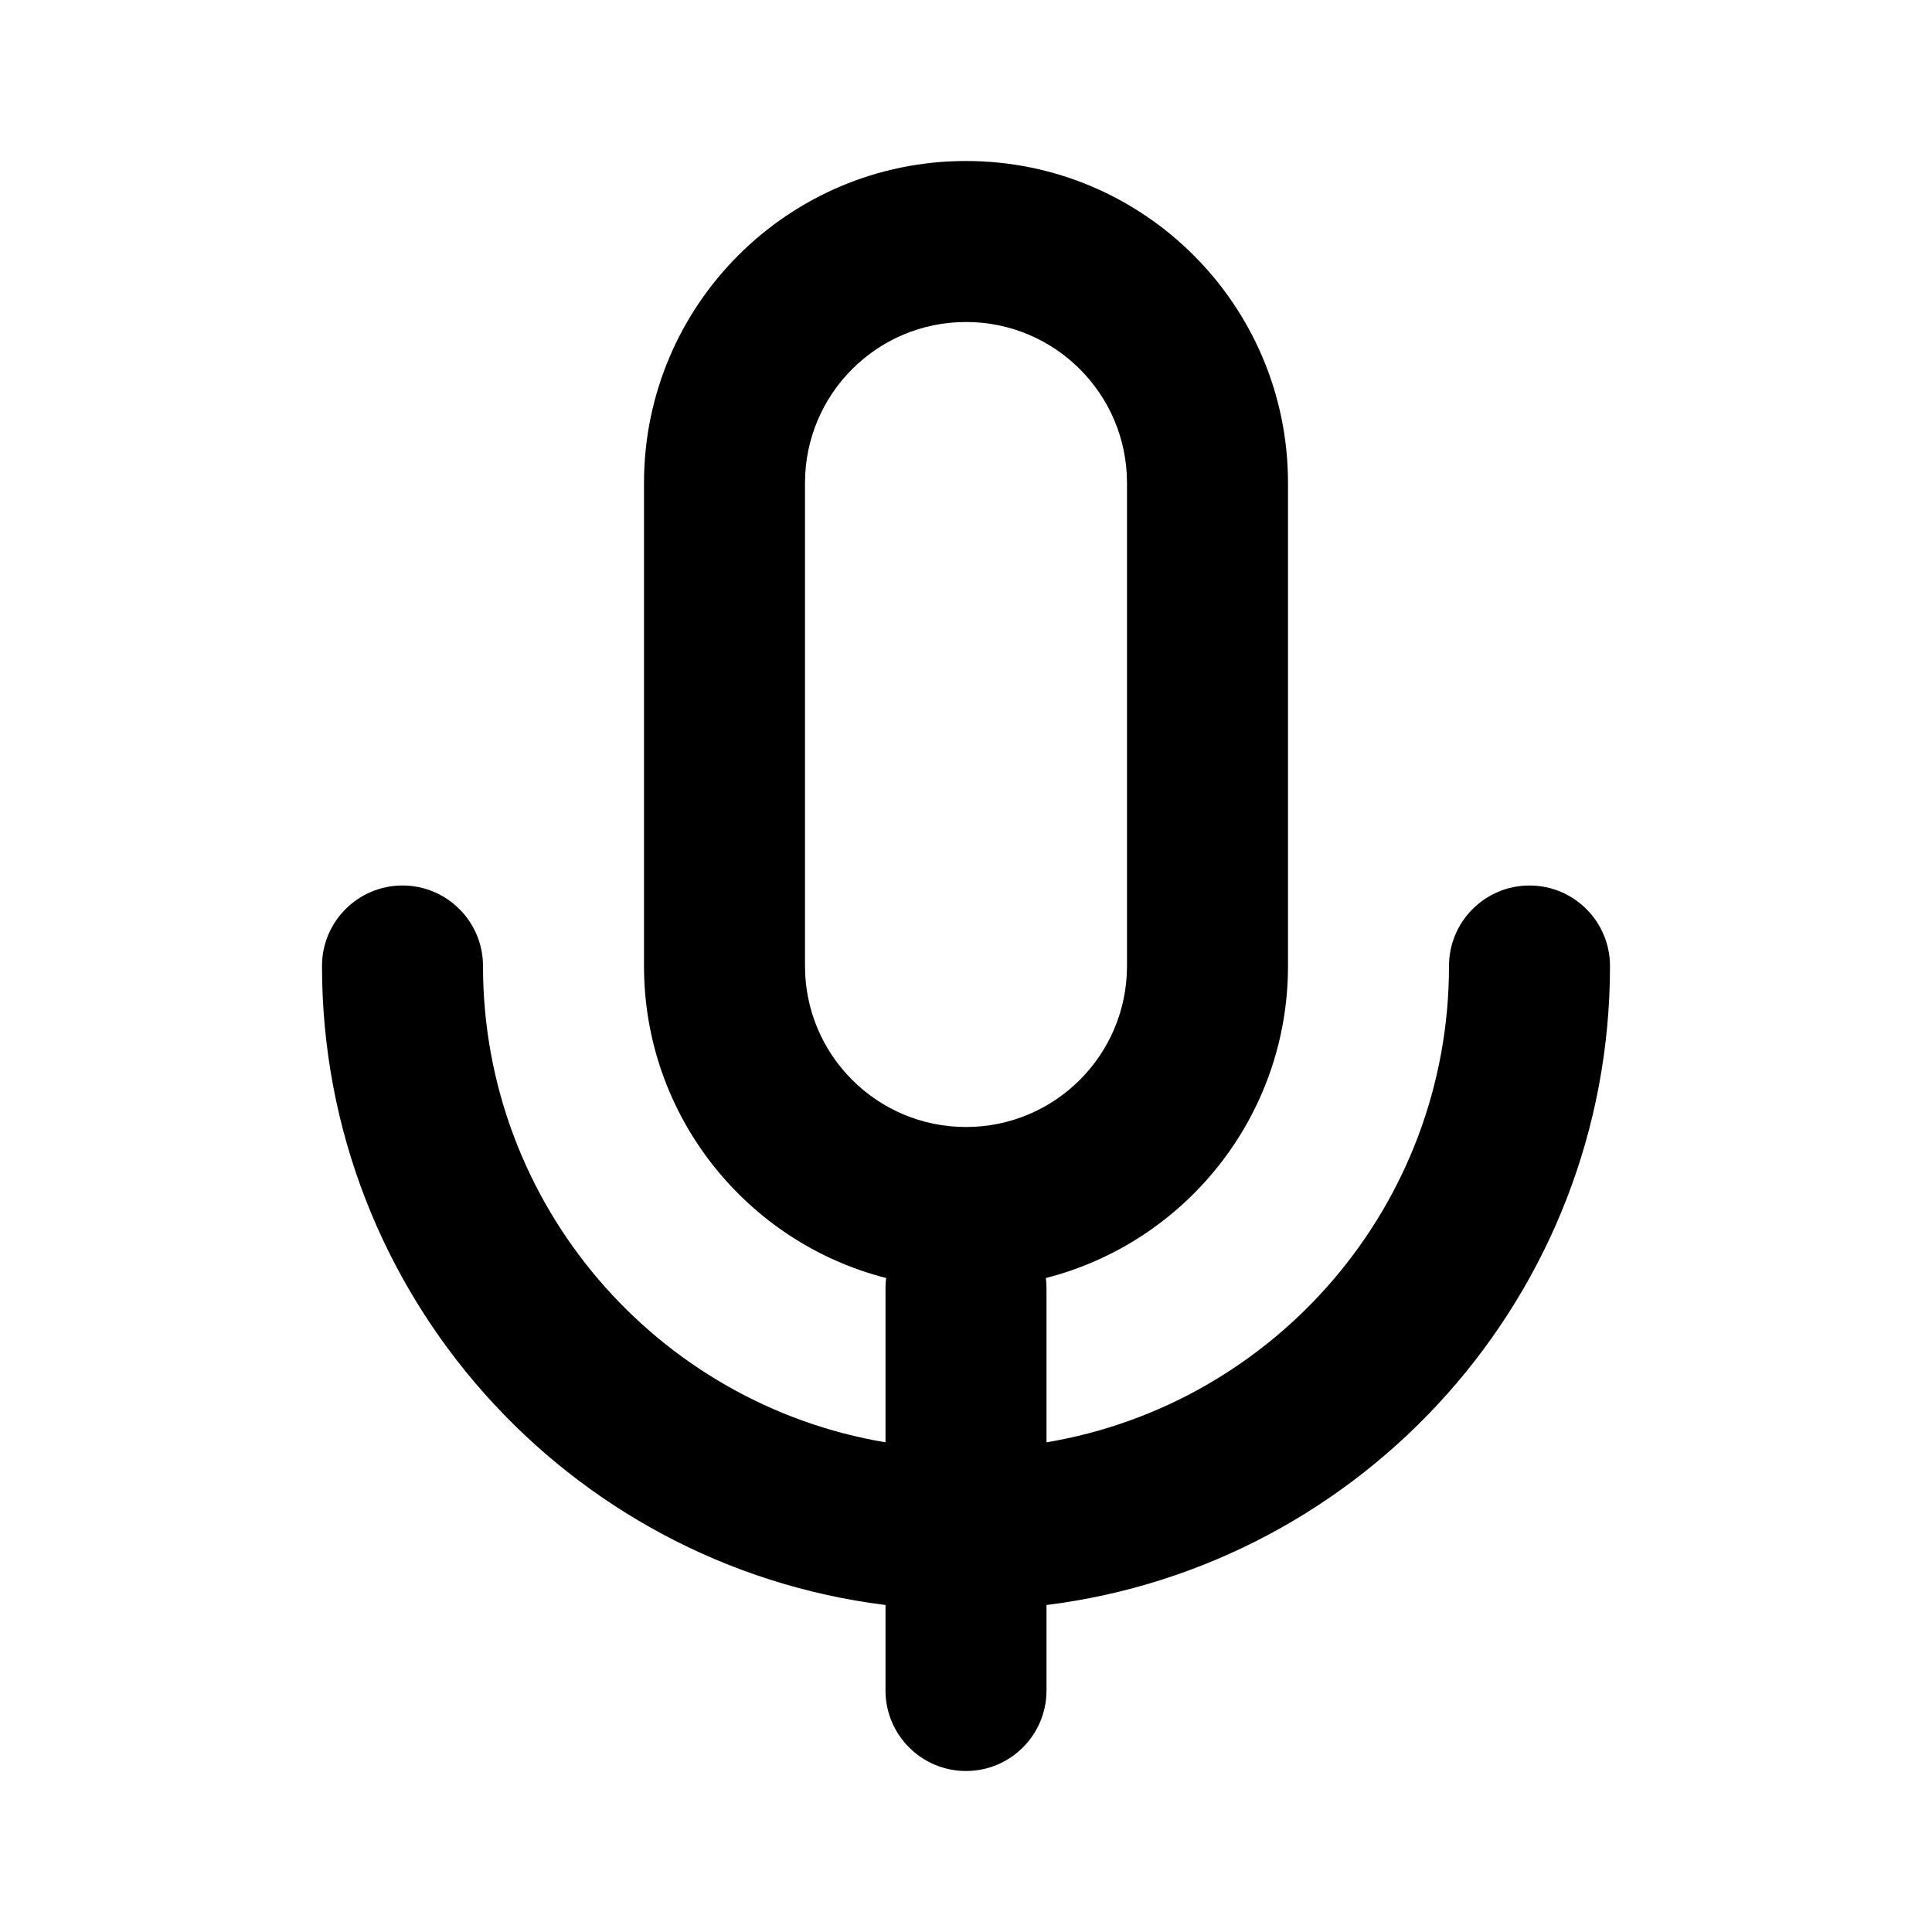
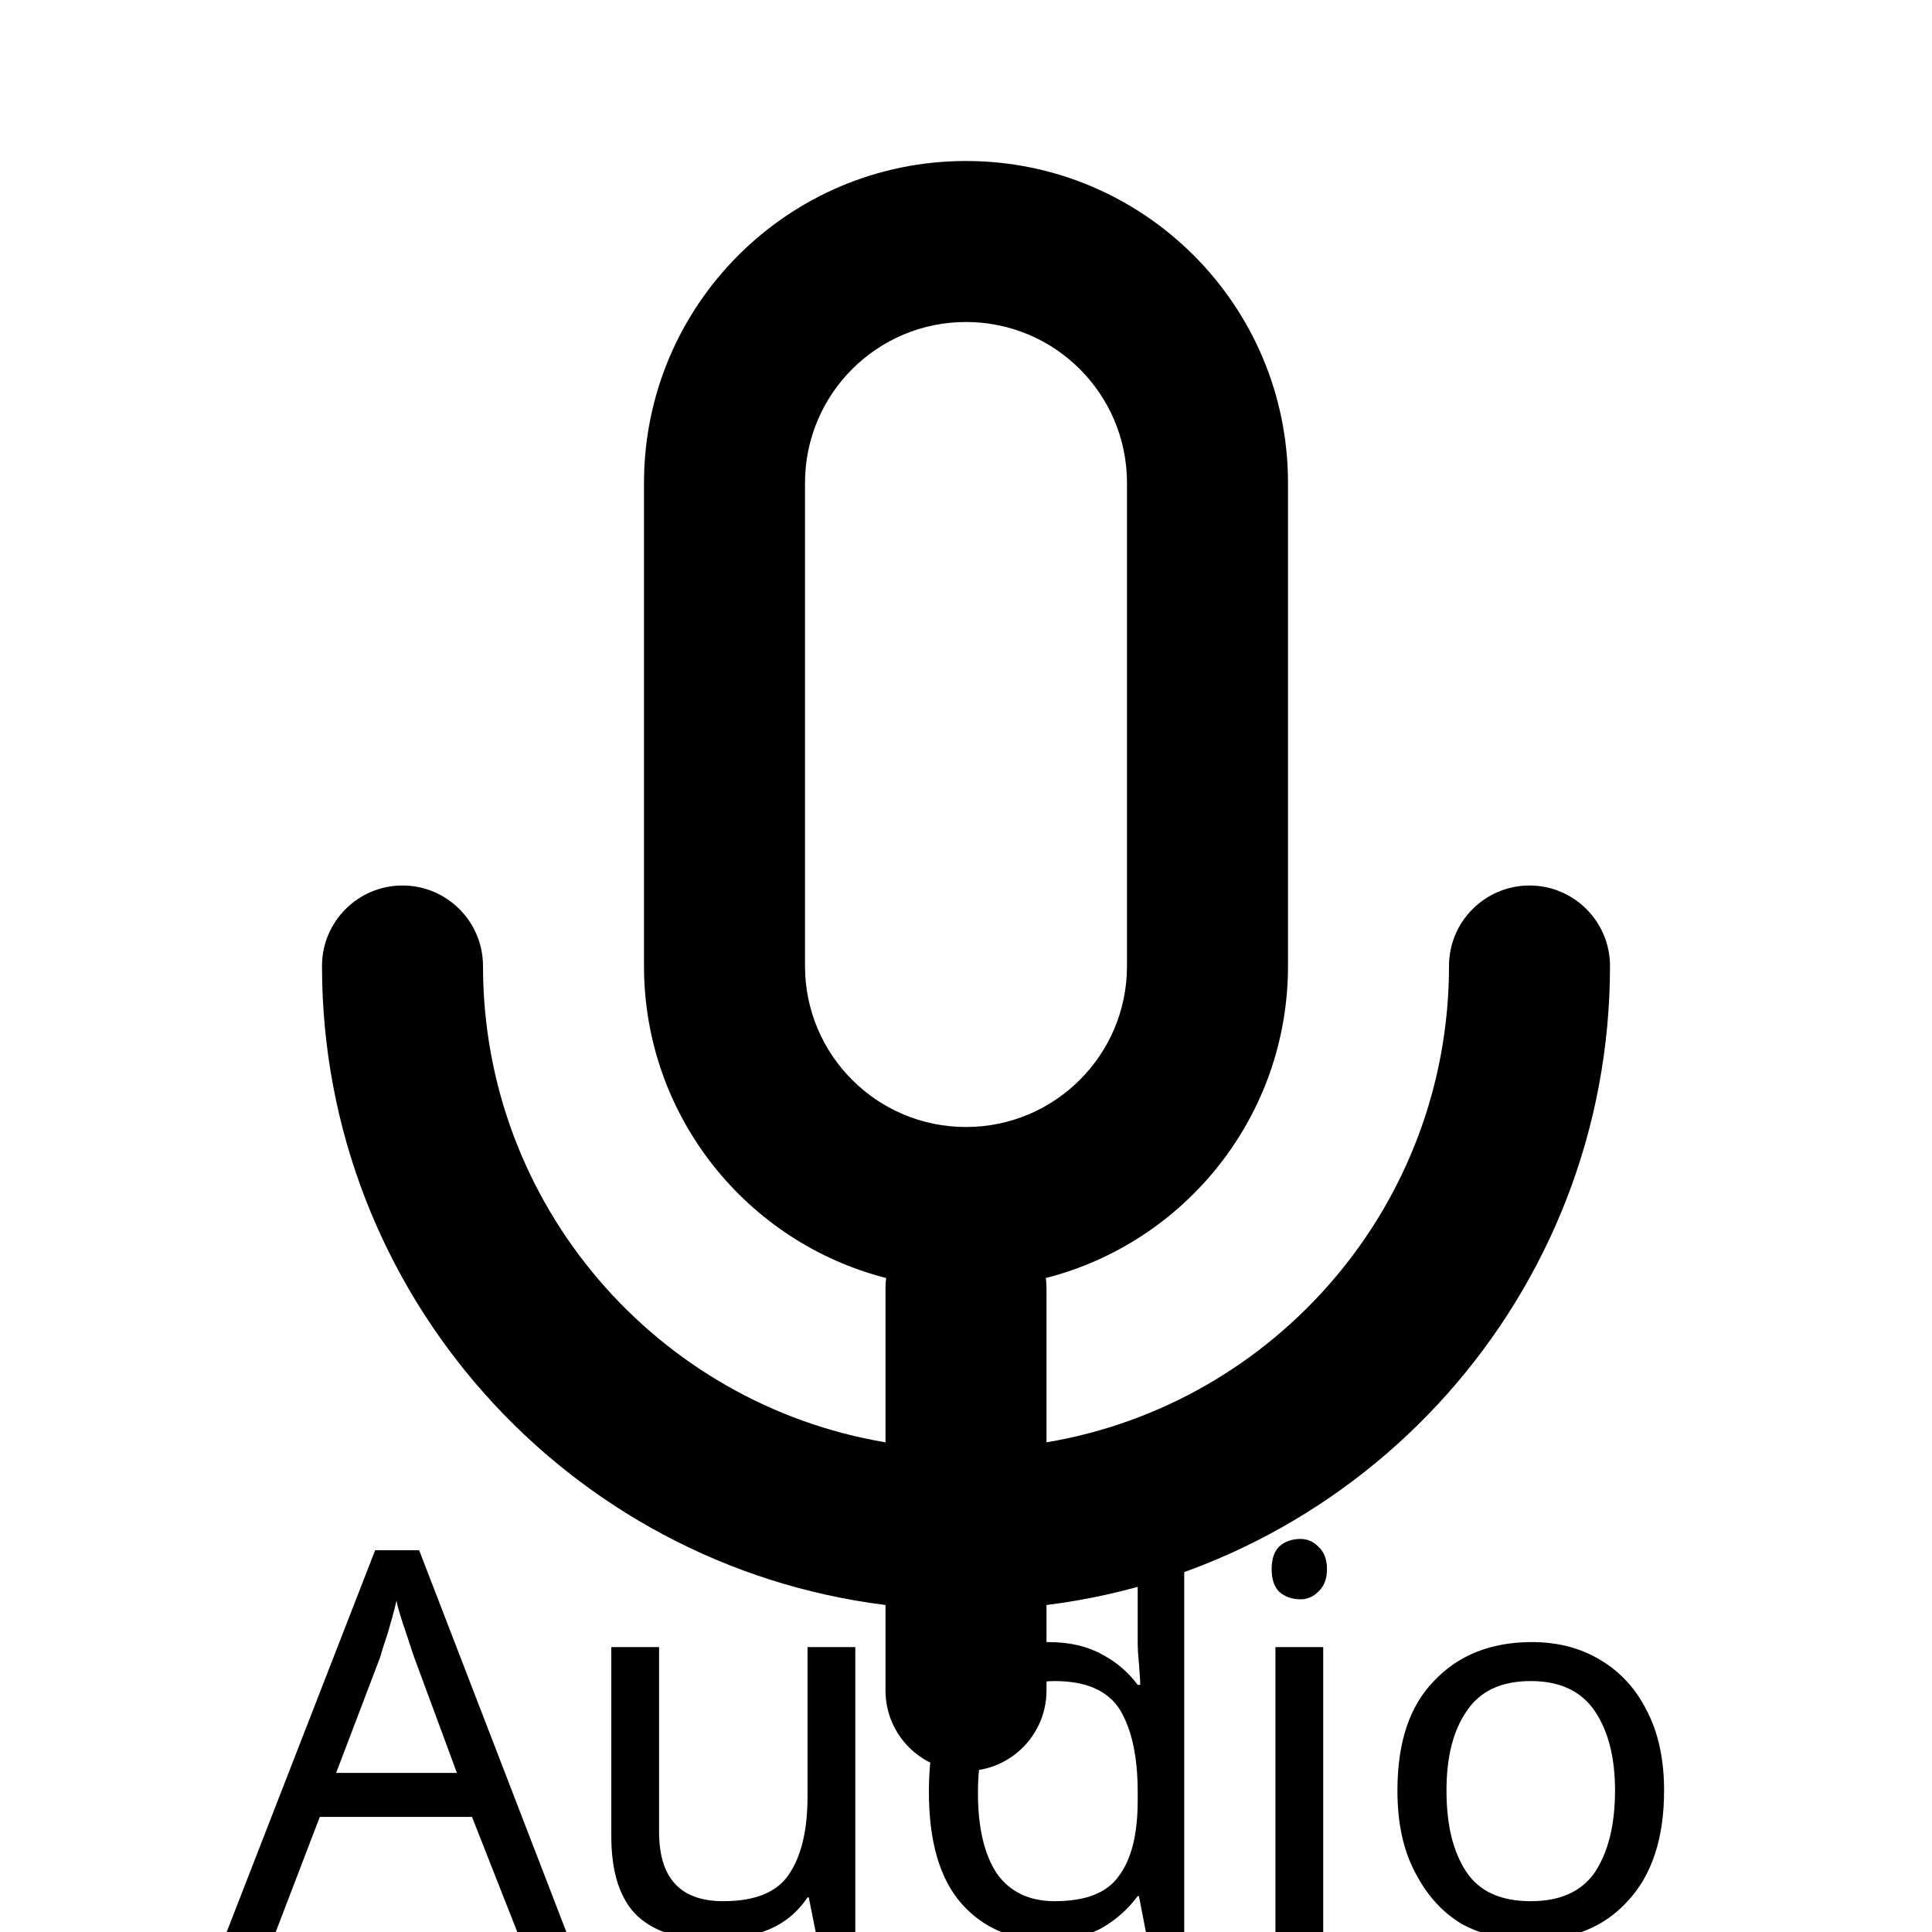
- <svg xmlns="http://www.w3.org/2000/svg" width="24" height="24" viewBox="0 0 24 24">
-   <path fill-rule="evenodd" clip-rule="evenodd" d="M16 6C16 3.791 14.209 2 12 2C9.791 2 8 3.791 8 6V12C8 13.867 9.279 15.435 11.008 15.876C11.003 15.917 11 15.958 11 16V17.917C8.162 17.441 6 14.973 6 12C6 11.448 5.552 11 5 11C4.448 11 4 11.448 4 12C4 16.08 7.054 19.446 11 19.938V21C11 21.552 11.448 22 12 22C12.552 22 13 21.552 13 21V19.938C16.946 19.446 20 16.08 20 12C20 11.448 19.552 11 19 11C18.448 11 18 11.448 18 12C18 14.973 15.838 17.441 13 17.917V16C13 15.958 12.997 15.917 12.992 15.876C14.722 15.435 16 13.867 16 12V6ZM12 4C10.895 4 10 4.895 10 6V12C10 13.105 10.895 14 12 14C13.105 14 14 13.105 14 12V6C14 4.895 13.105 4 12 4Z" />
+ <svg xmlns="http://www.w3.org/2000/svg" width="24" height="24" viewBox="0 0 24 24" version="1.1" id="svg8594">
+   <defs id="defs8598" />
+   <path fill-rule="evenodd" clip-rule="evenodd" d="M16 6C16 3.791 14.209 2 12 2C9.791 2 8 3.791 8 6V12C8 13.867 9.279 15.435 11.008 15.876C11.003 15.917 11 15.958 11 16V17.917C8.162 17.441 6 14.973 6 12C6 11.448 5.552 11 5 11C4.448 11 4 11.448 4 12C4 16.08 7.054 19.446 11 19.938V21C11 21.552 11.448 22 12 22C12.552 22 13 21.552 13 21V19.938C16.946 19.446 20 16.08 20 12C20 11.448 19.552 11 19 11C18.448 11 18 11.448 18 12C18 14.973 15.838 17.441 13 17.917V16C13 15.958 12.997 15.917 12.992 15.876C14.722 15.435 16 13.867 16 12V6ZM12 4C10.895 4 10 4.895 10 6V12C10 13.105 10.895 14 12 14C13.105 14 14 13.105 14 12V6C14 4.895 13.105 4 12 4Z" id="path8592" />
+   <text xml:space="preserve" style="font-style:normal;font-weight:normal;font-size:6.667px;line-height:1.25;font-family:sans-serif;fill:#000000;fill-opacity:1;stroke:none" x="2.8" y="24.039" id="text9988">
+     <tspan id="tspan9986" x="2.8" y="24.039" style="font-size:6.667px">Audio</tspan>
+   </text>
</svg>
